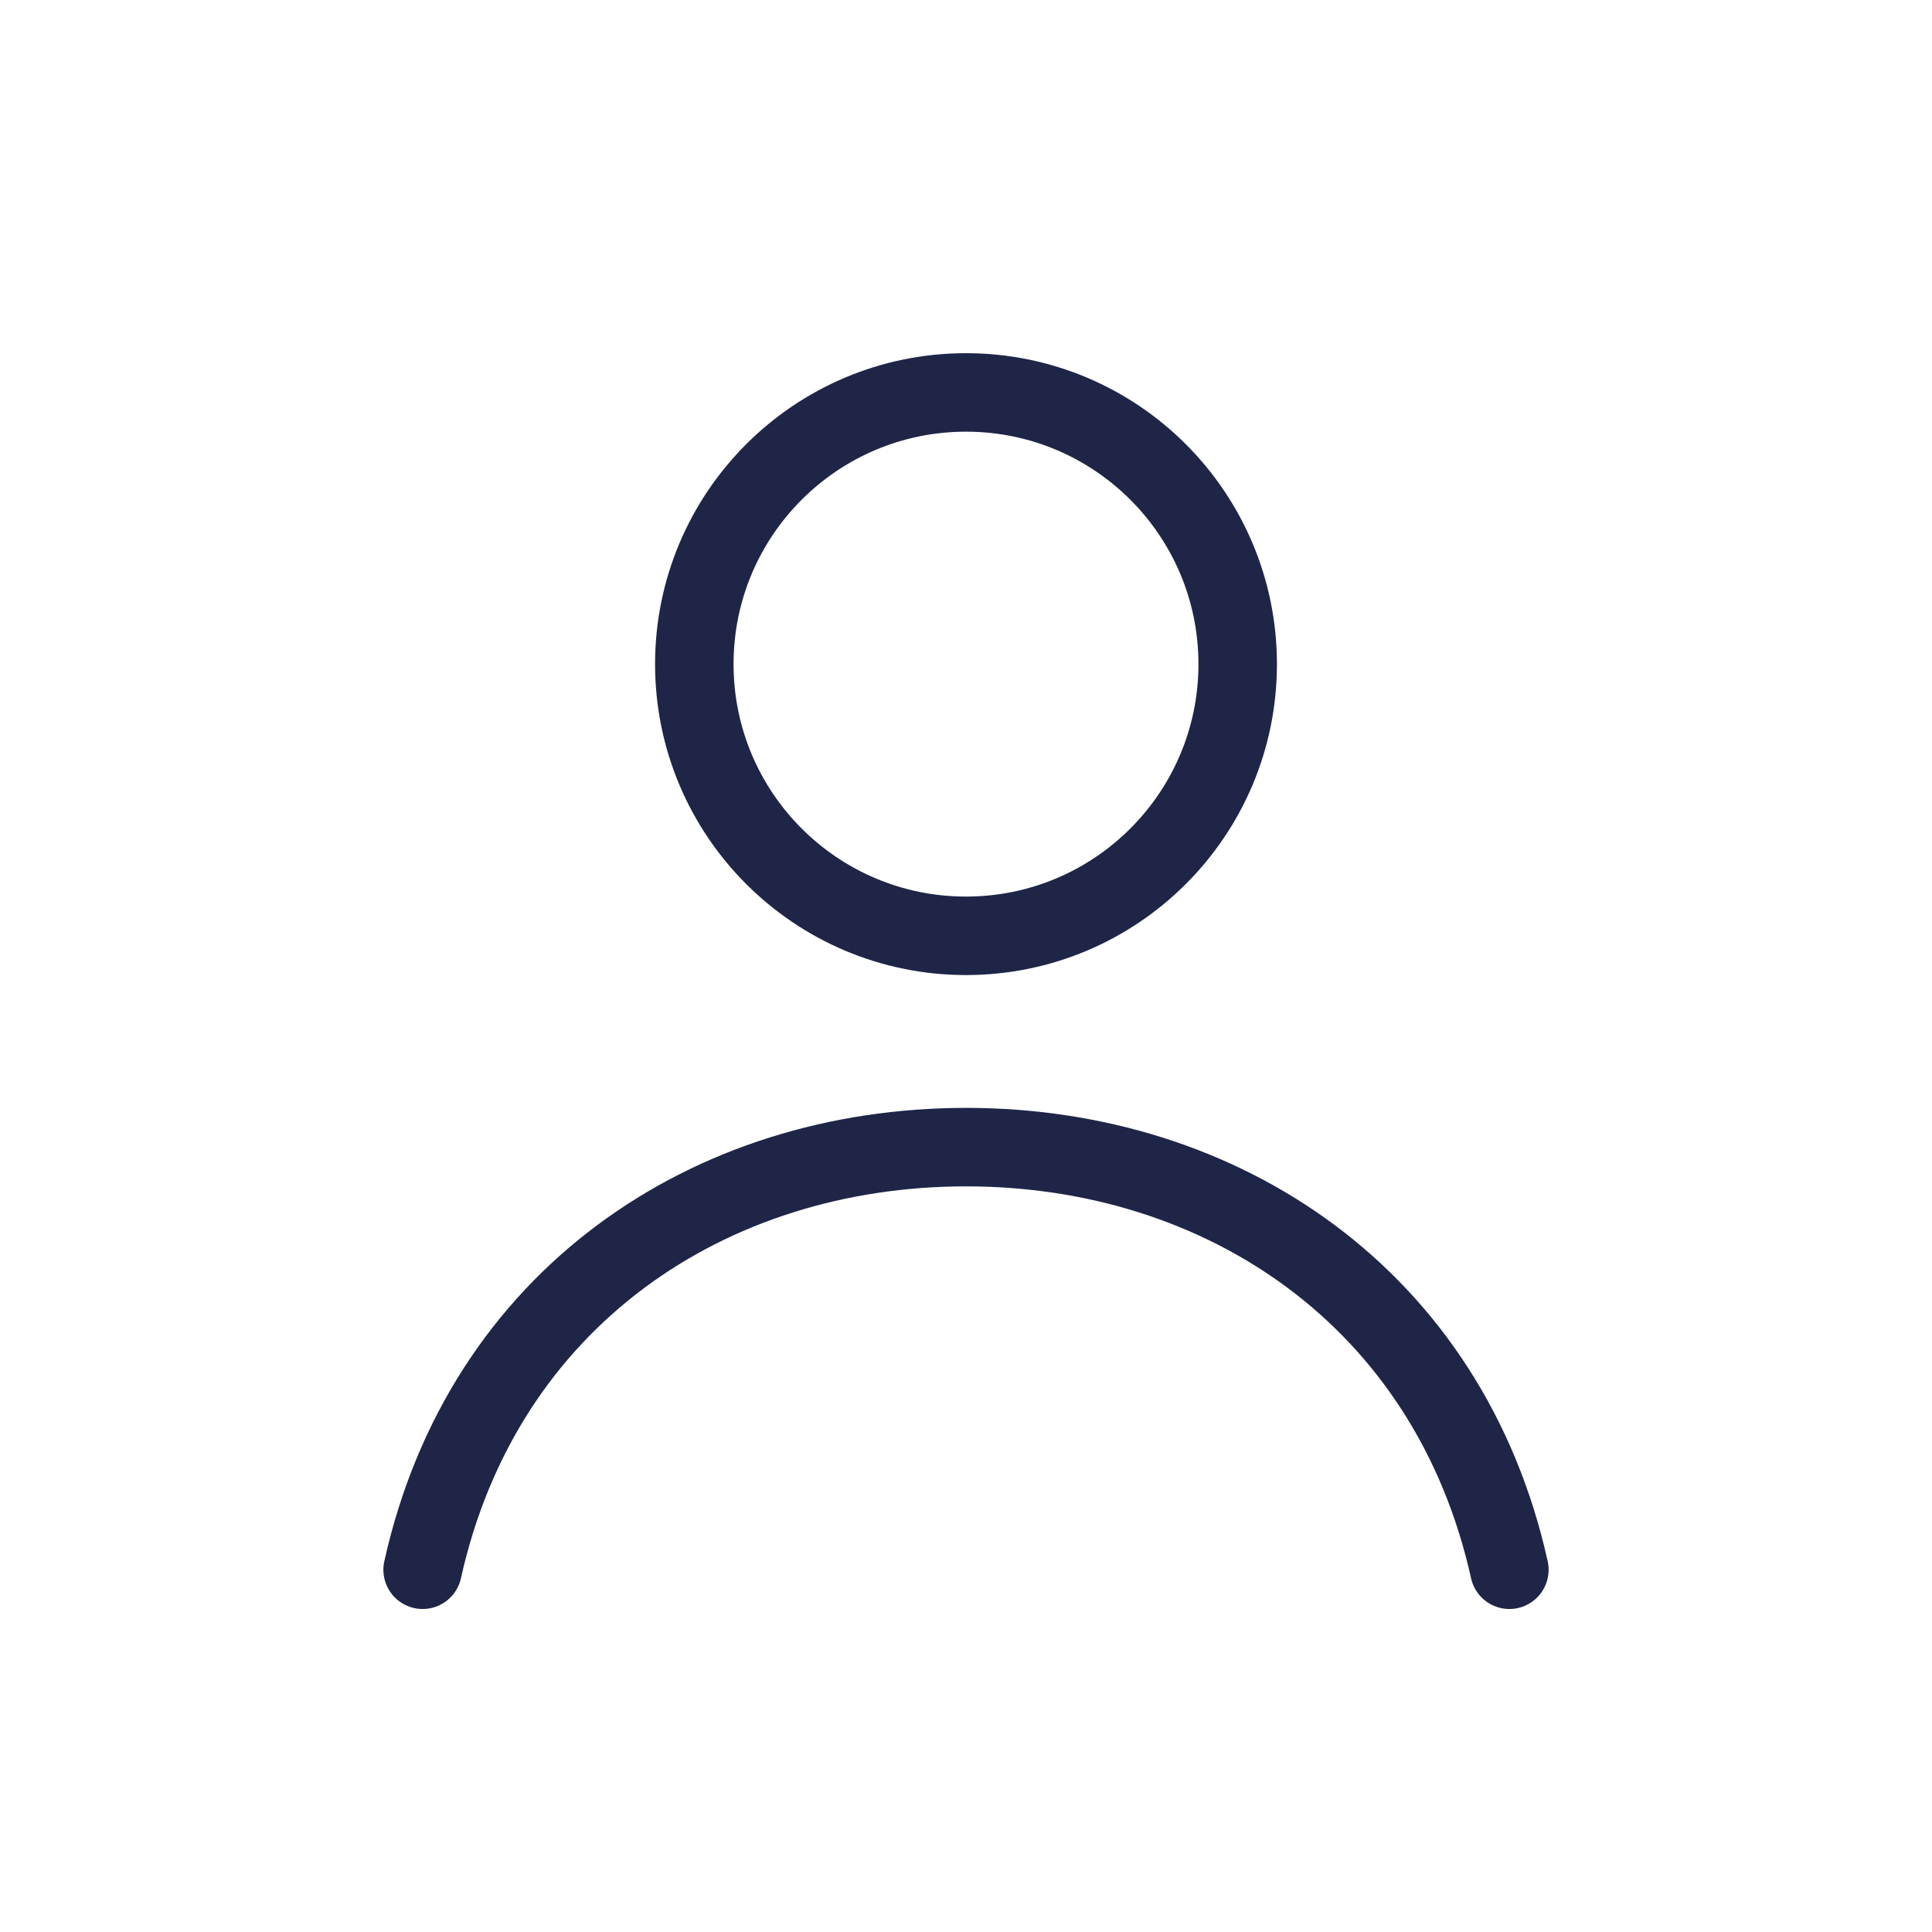
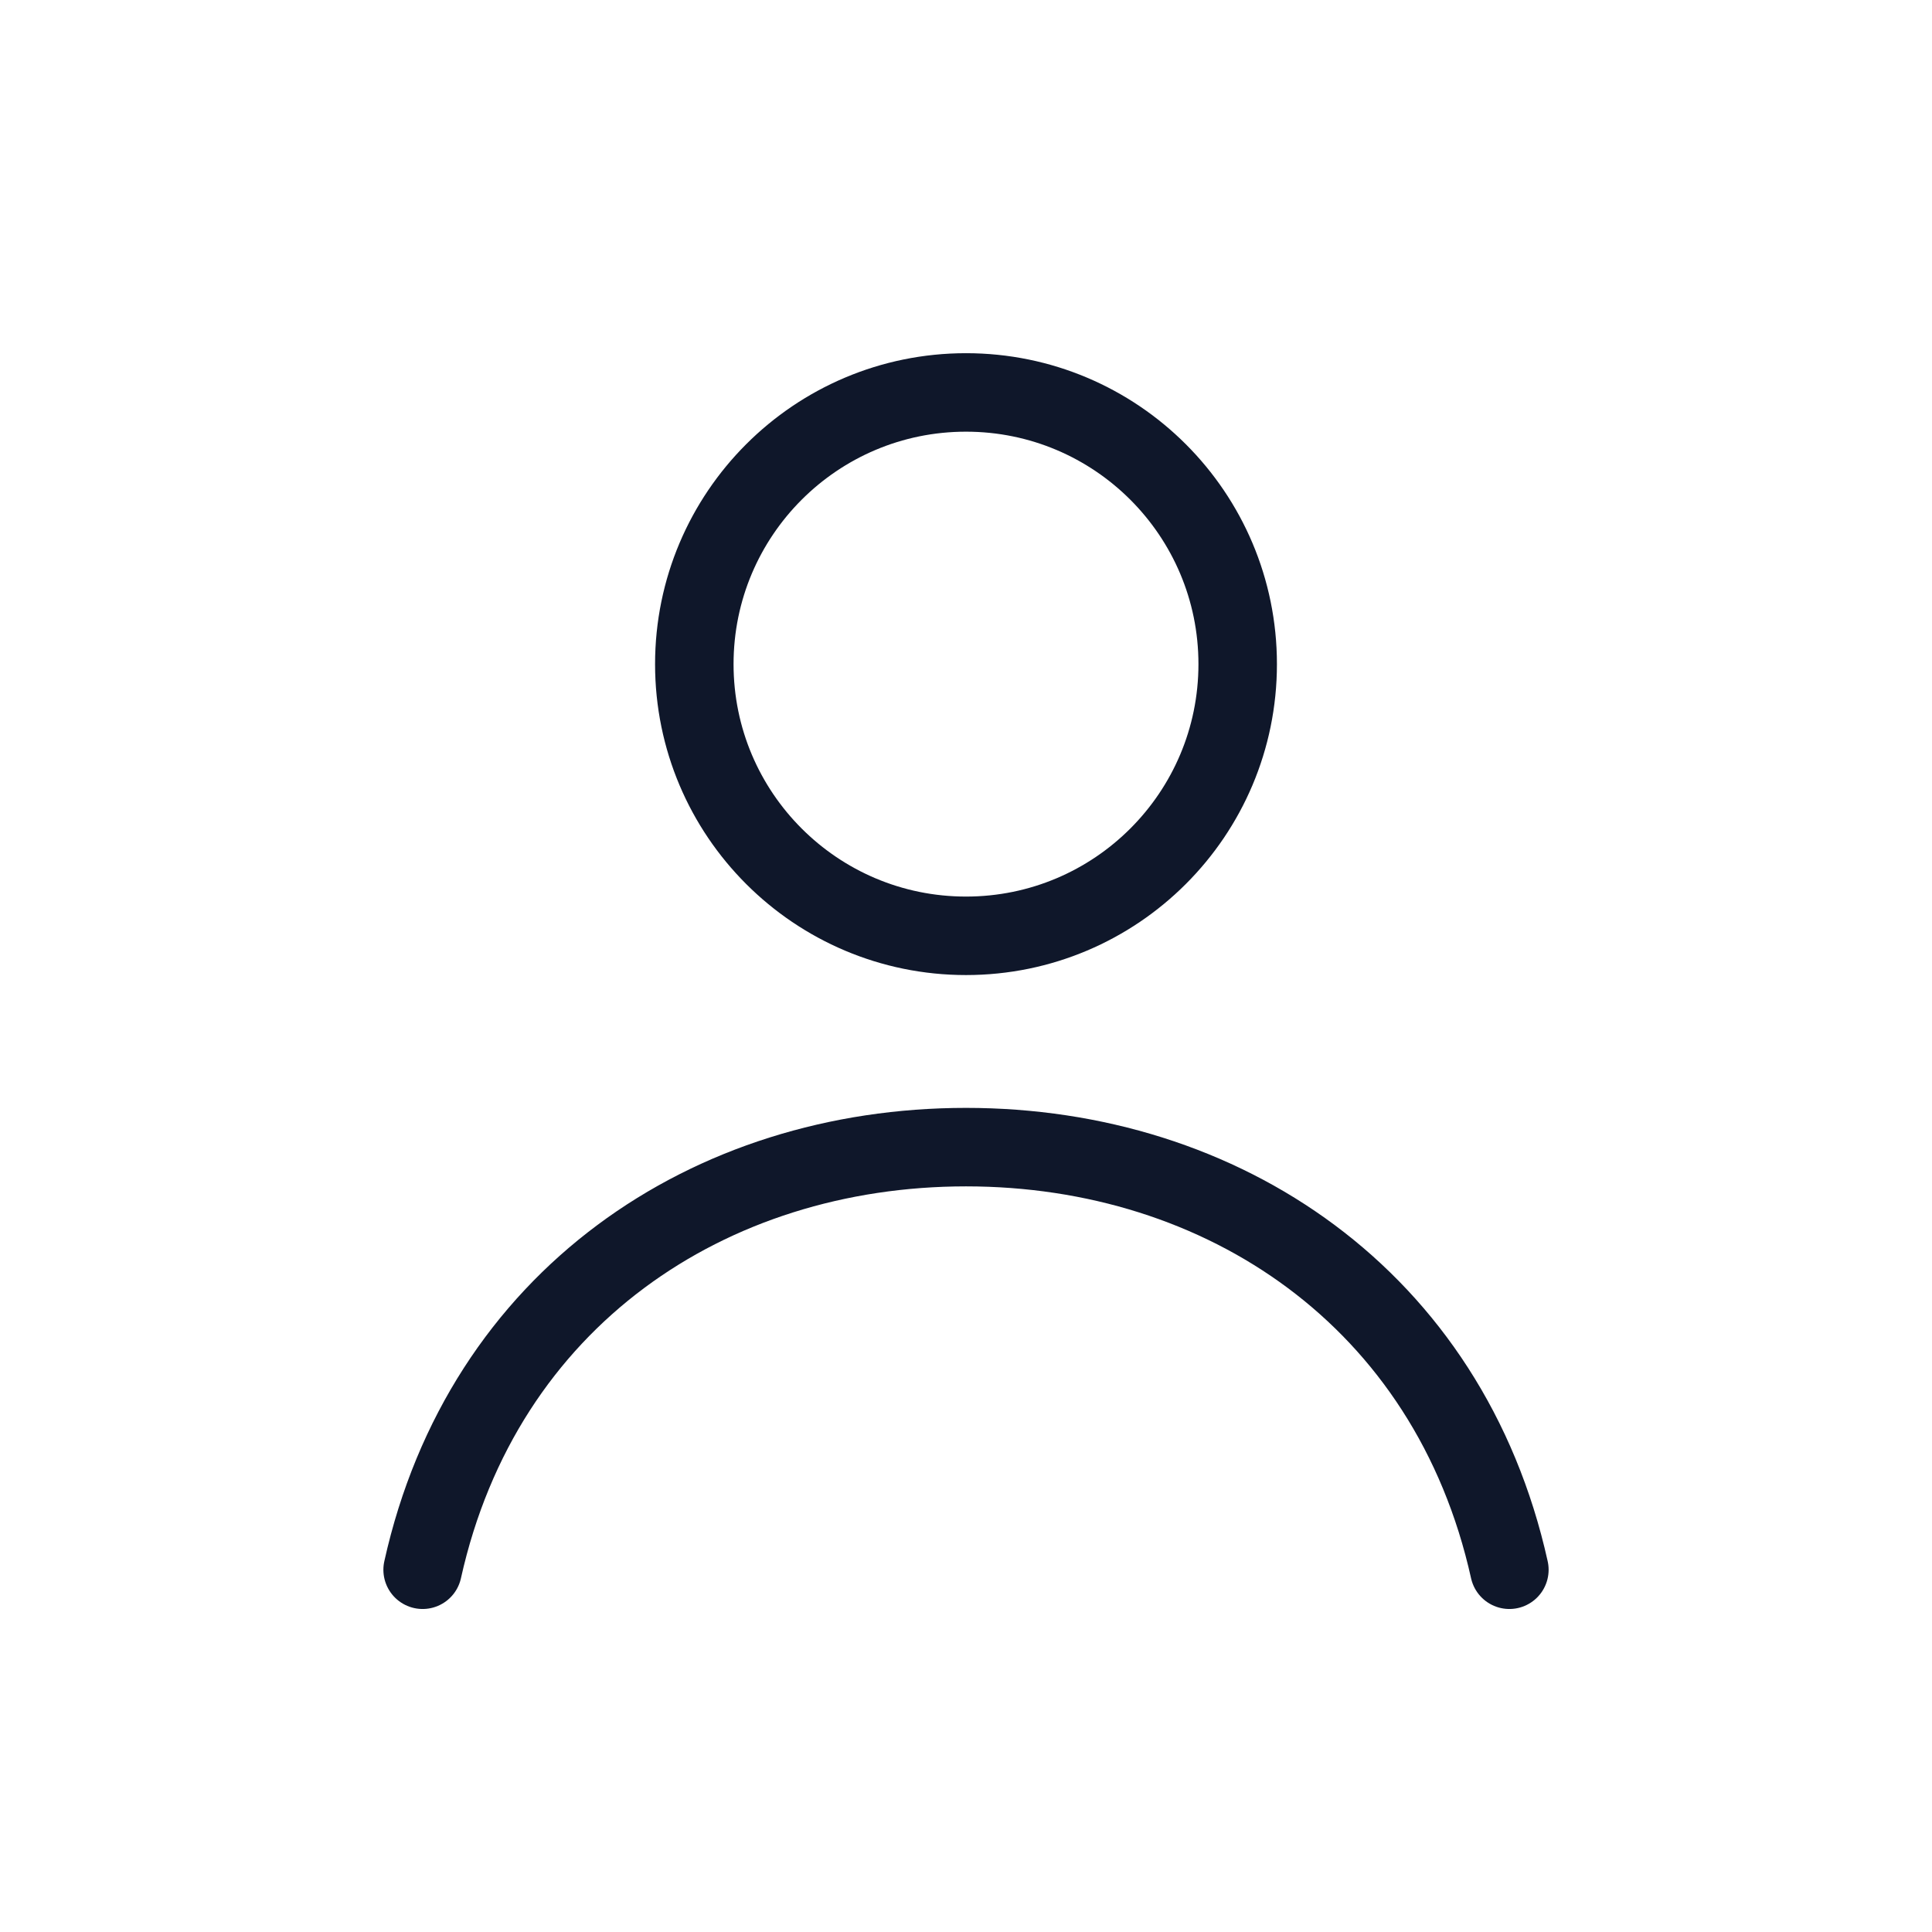
<svg xmlns="http://www.w3.org/2000/svg" width="64" height="64" viewBox="0 0 64 64" fill="none">
-   <circle cx="32" cy="22" r="9" stroke="#1F2547" stroke-width="2.6" />
-   <path d="M14 52C16 43 23.5 38 32 38C40.5 38 48 43 50 52" stroke="#1F2547" stroke-width="2.6" stroke-linecap="round" />
+   <circle cx="32" cy="22" r="9" stroke="#0F172A" stroke-width="2.6" />
+   <path d="M14 52C16 43 23.5 38 32 38C40.5 38 48 43 50 52" stroke="#0F172A" stroke-width="2.6" stroke-linecap="round" />
</svg>
